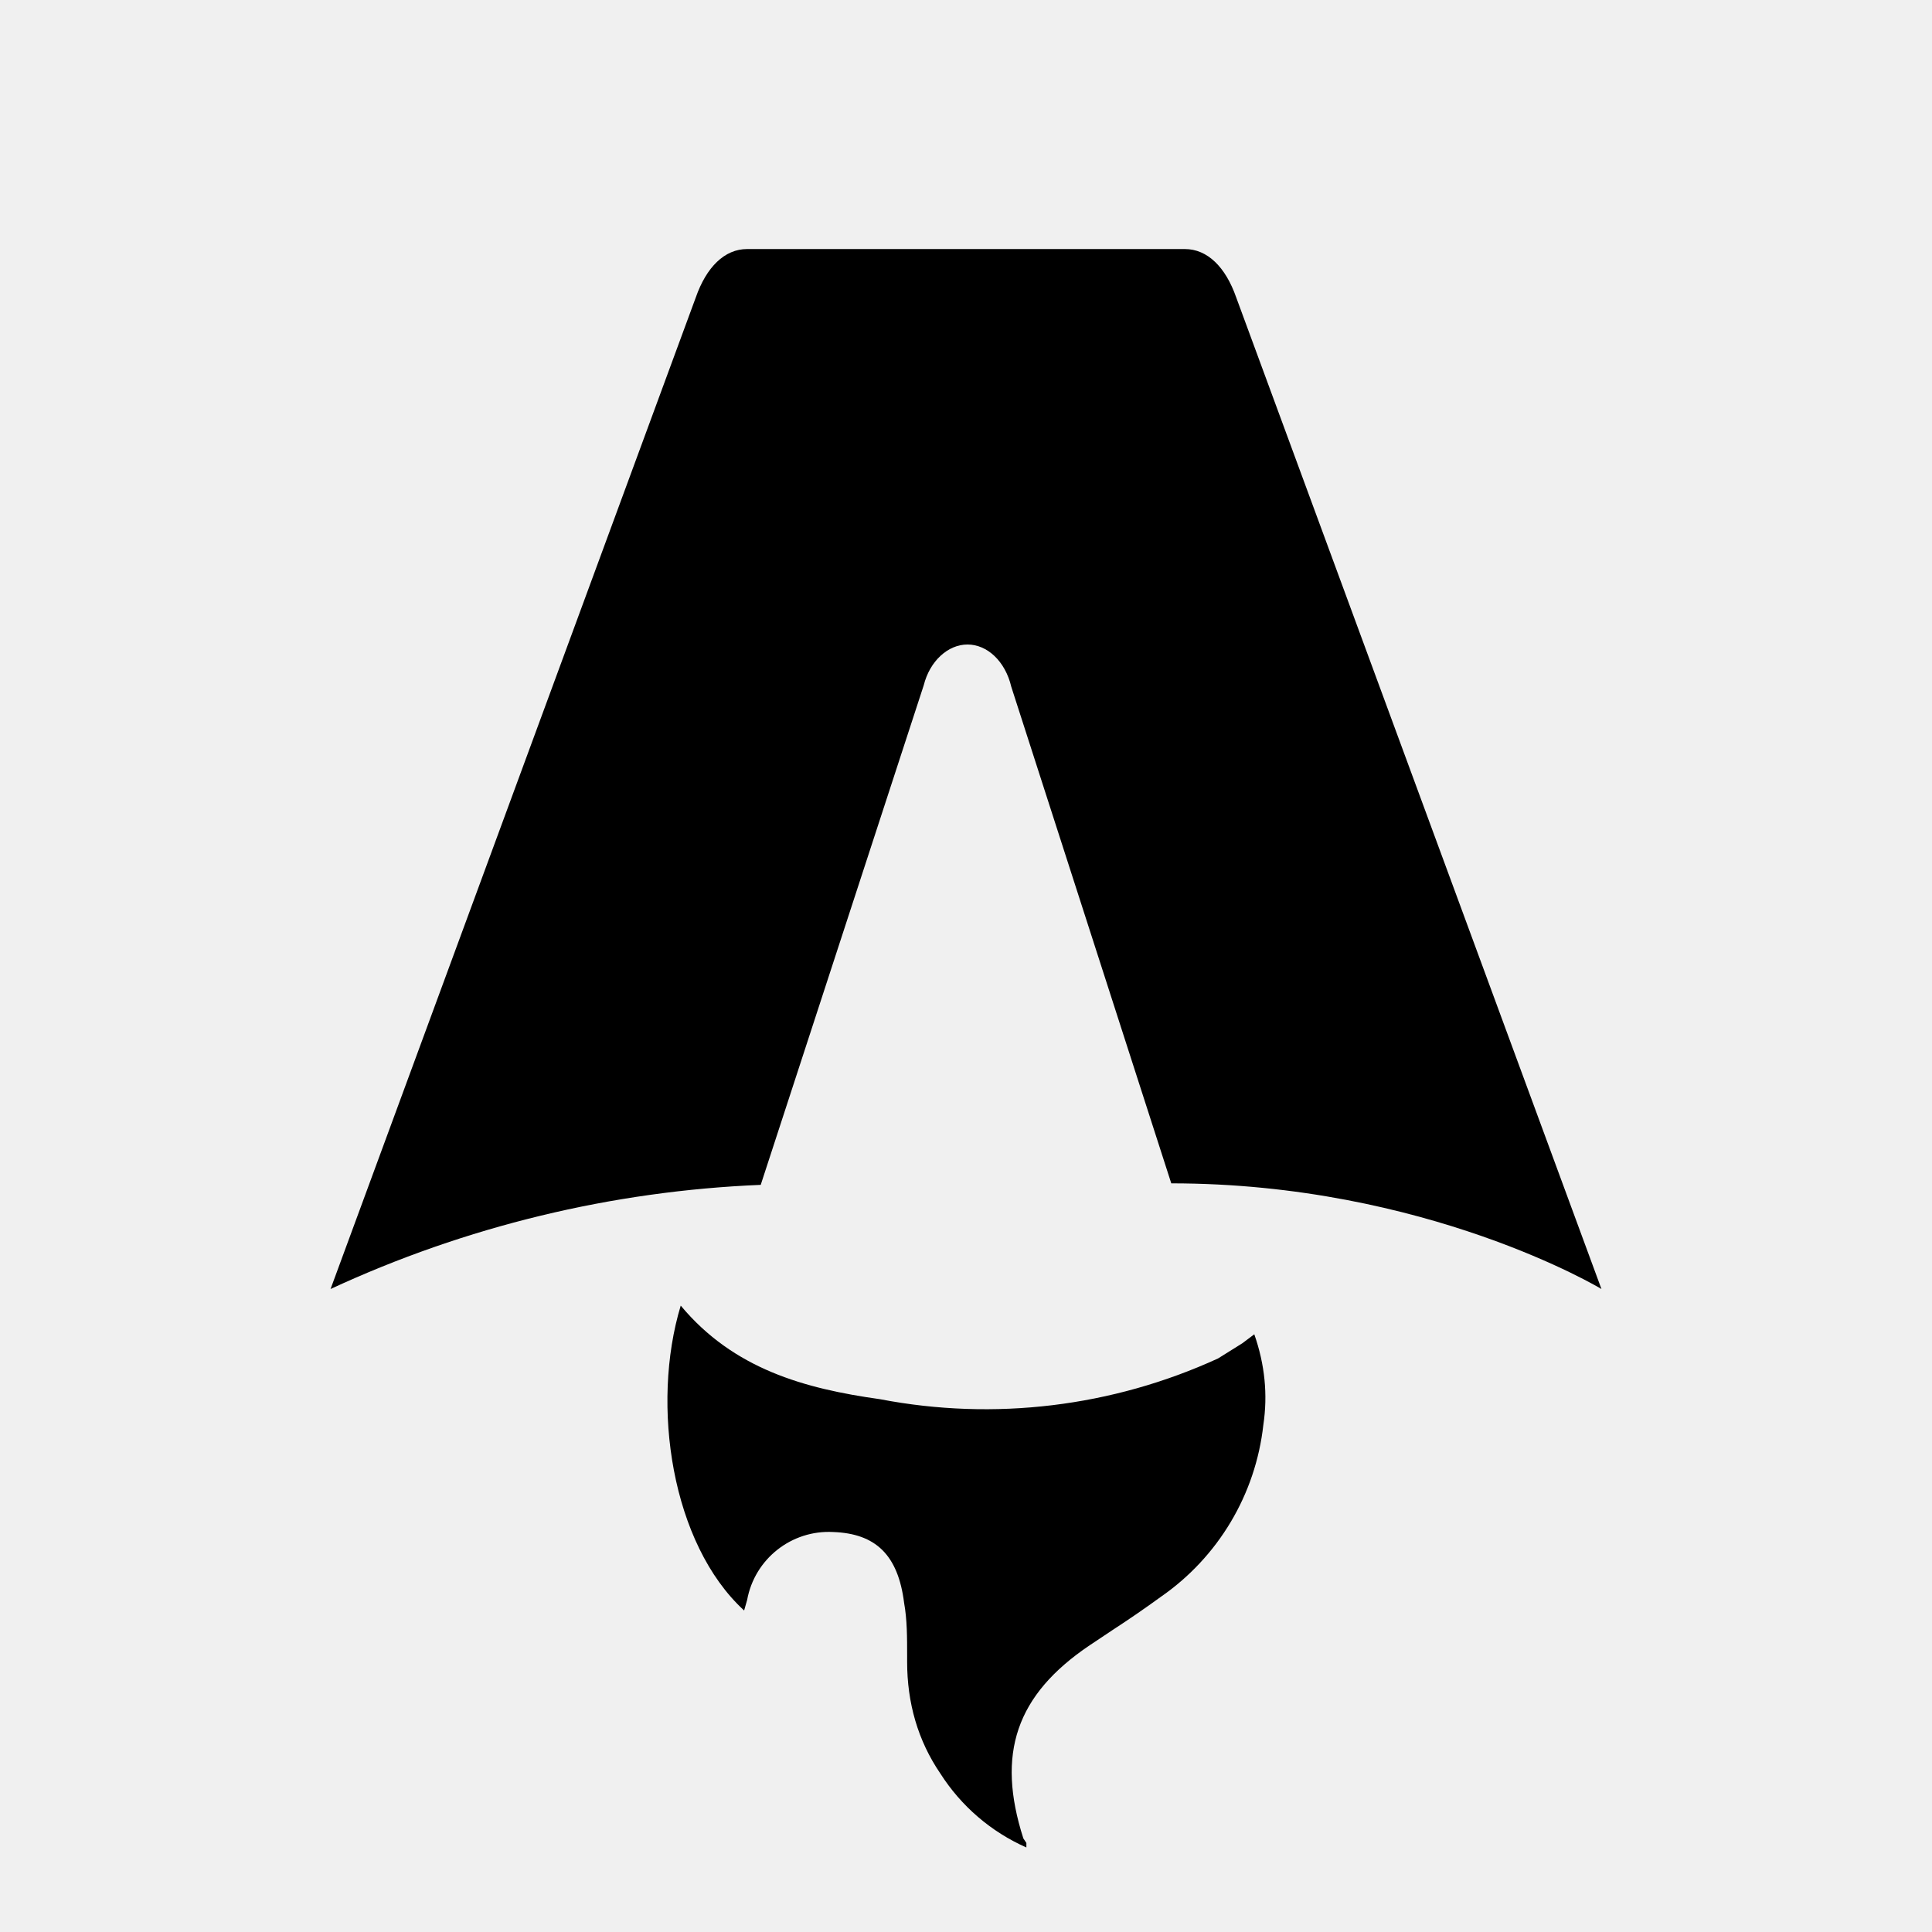
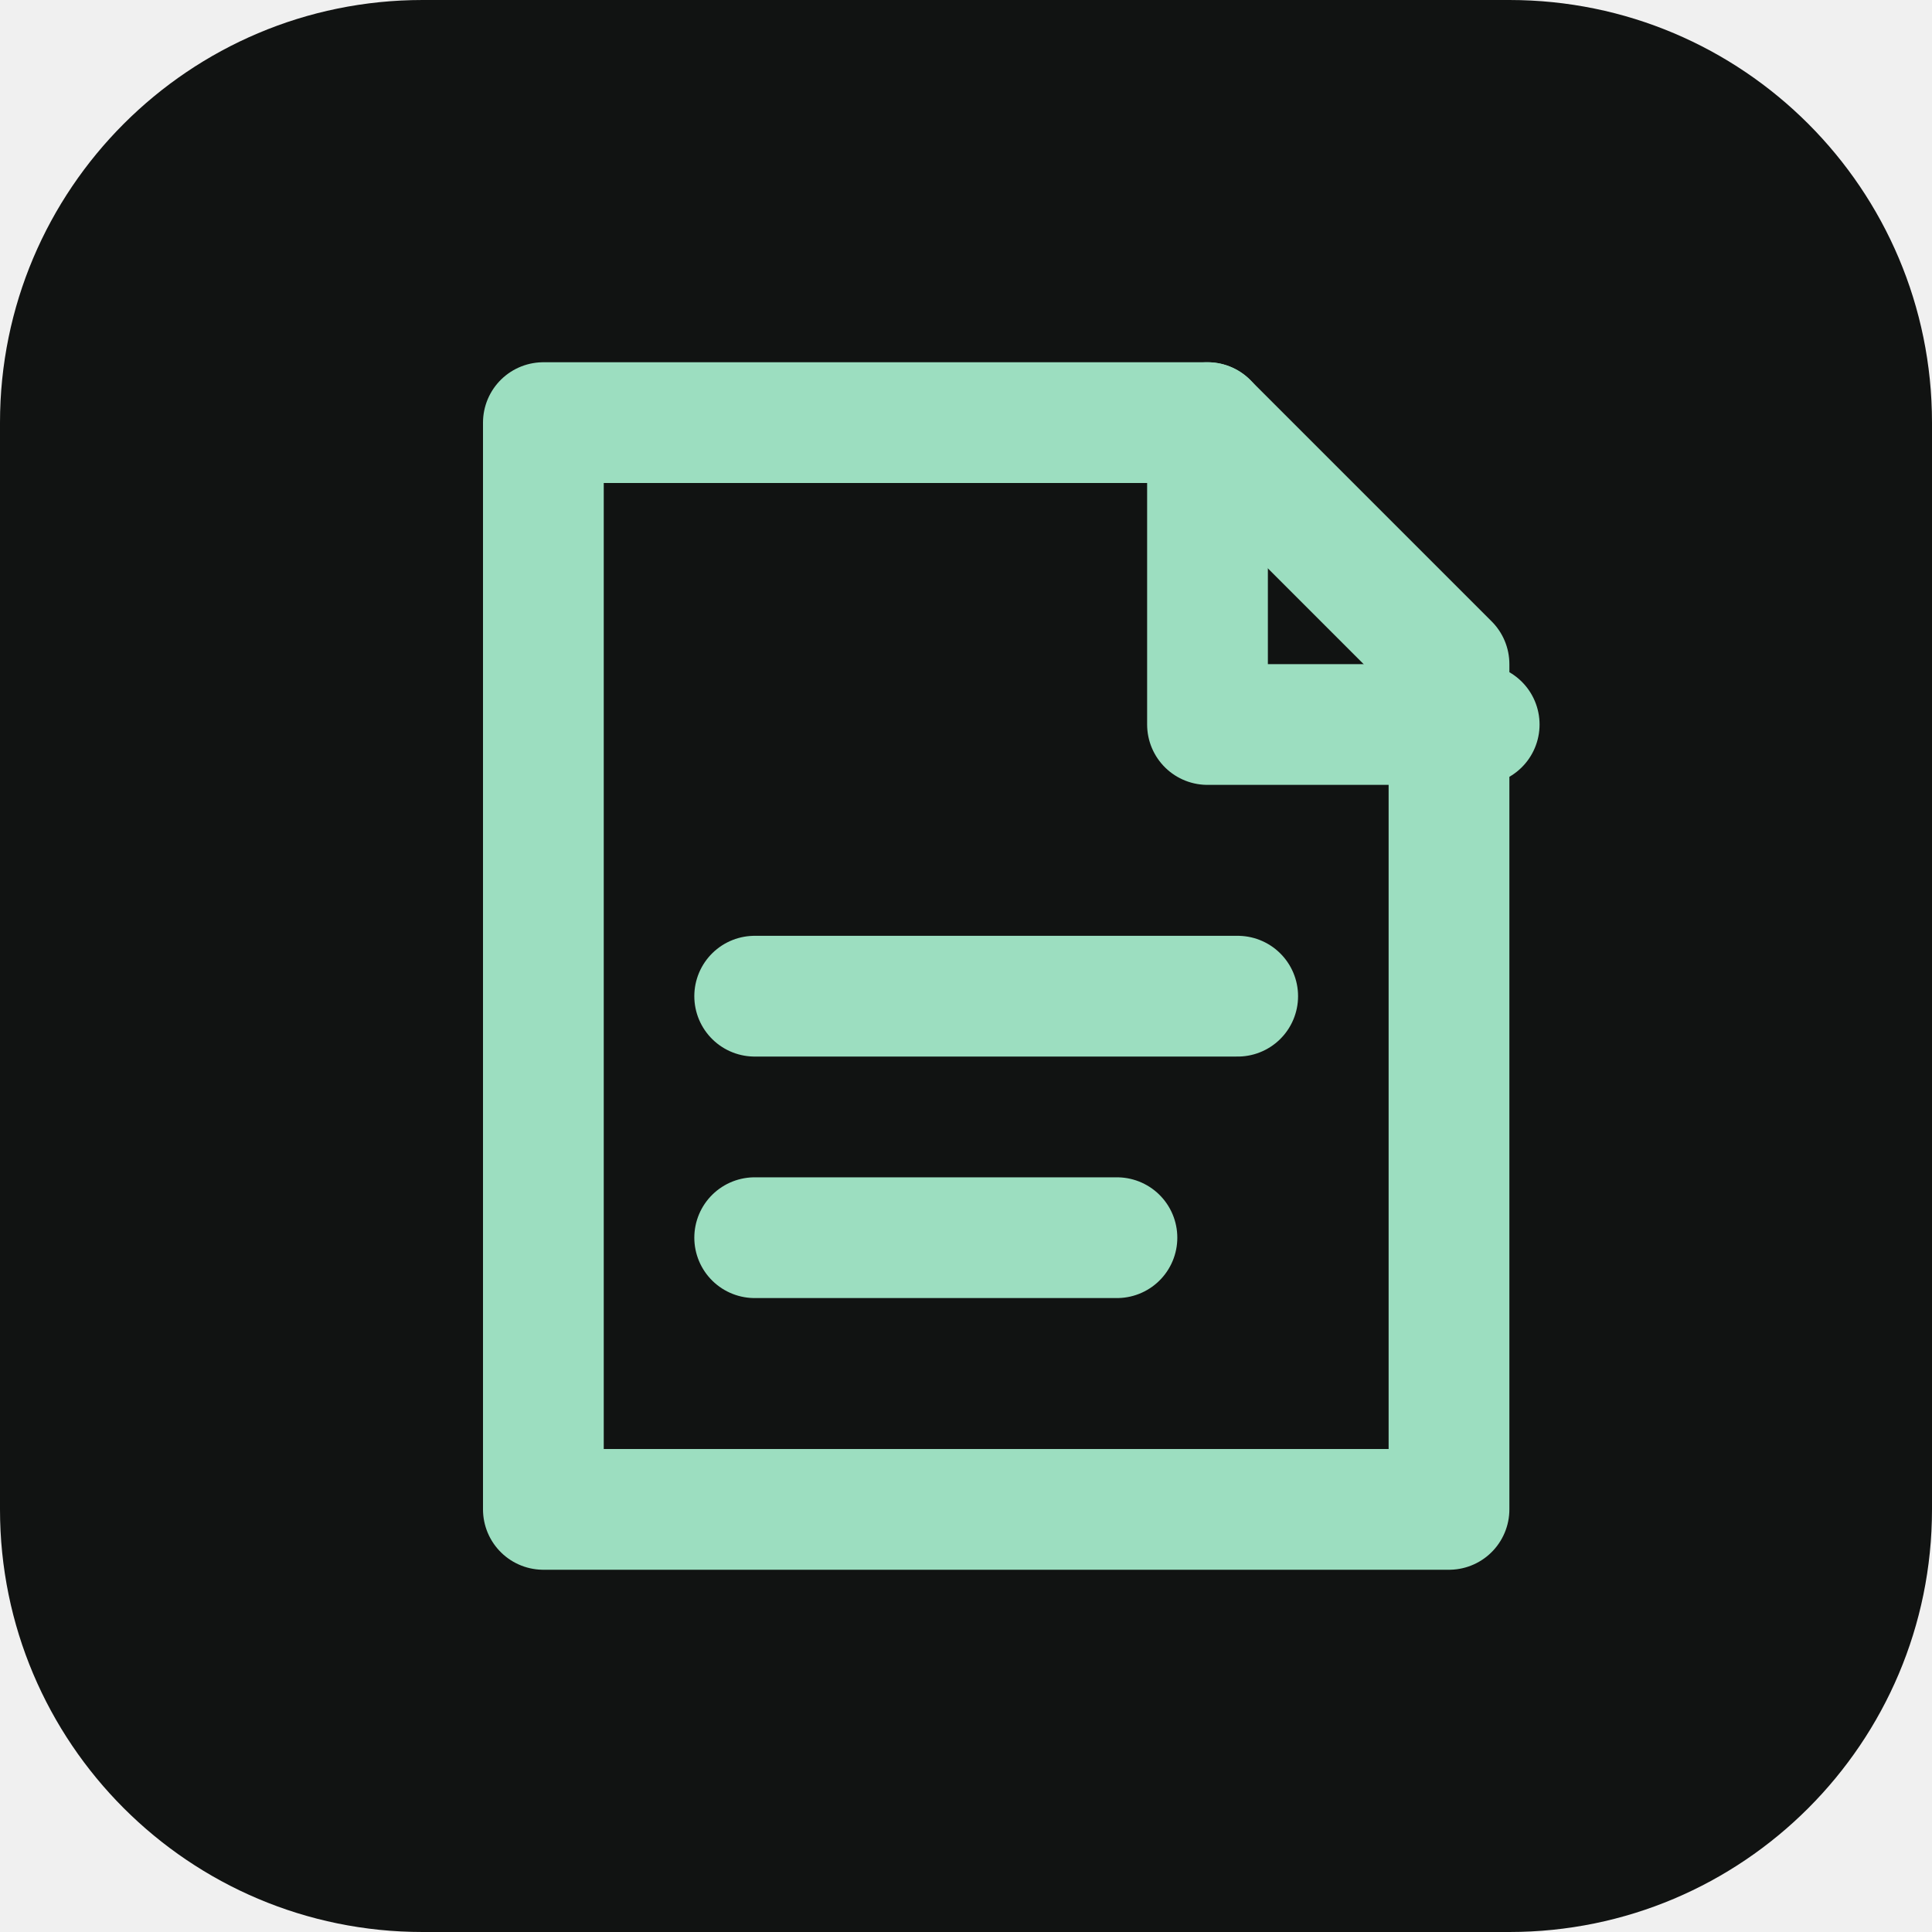
- <svg xmlns="http://www.w3.org/2000/svg" fill="none" viewBox="0 0 128 128">
-   <path d="M50.4 78.5a75.1 75.1 0 0 0-28.5 6.9l24.2-65.7c.7-2 1.9-3.2 3.4-3.2h29c1.5 0 2.7 1.2 3.4 3.2l24.2 65.7s-11.6-7-28.5-7L67 45.5c-.4-1.7-1.6-2.8-2.9-2.8-1.3 0-2.5 1.1-2.9 2.7L50.4 78.5Zm-1.1 28.2Zm-4.2-20.2c-2 6.6-.6 15.8 4.2 20.2a17.5 17.5 0 0 1 .2-.7 5.5 5.5 0 0 1 5.7-4.5c2.8.1 4.3 1.5 4.7 4.7.2 1.1.2 2.3.2 3.5v.4c0 2.7.7 5.2 2.2 7.4a13 13 0 0 0 5.7 4.9v-.3l-.2-.3c-1.8-5.6-.5-9.5 4.4-12.8l1.5-1a73 73 0 0 0 3.2-2.2 16 16 0 0 0 6.8-11.4c.3-2 .1-4-.6-6l-.8.6-1.6 1a37 37 0 0 1-22.4 2.7c-5-.7-9.7-2-13.2-6.2Z" />
-   <style>
-         path { fill: #000; }
-         @media (prefers-color-scheme: dark) {
-             path { fill: #FFF; }
-         }
-     </style>
+ <svg xmlns="http://www.w3.org/2000/svg" viewBox="0 0 64 64">
+   <rect width="64" height="64" rx="14" fill="#111312" />
+   <path d="M18 14h22l8 8v28H18z" fill="none" stroke="#9cdec0" stroke-width="4" stroke-linejoin="round" />
+   <path d="M40 14v10h9M25 33h16M25 41h12" fill="none" stroke="#9cdec0" stroke-width="4" stroke-linecap="round" stroke-linejoin="round" />
</svg>
